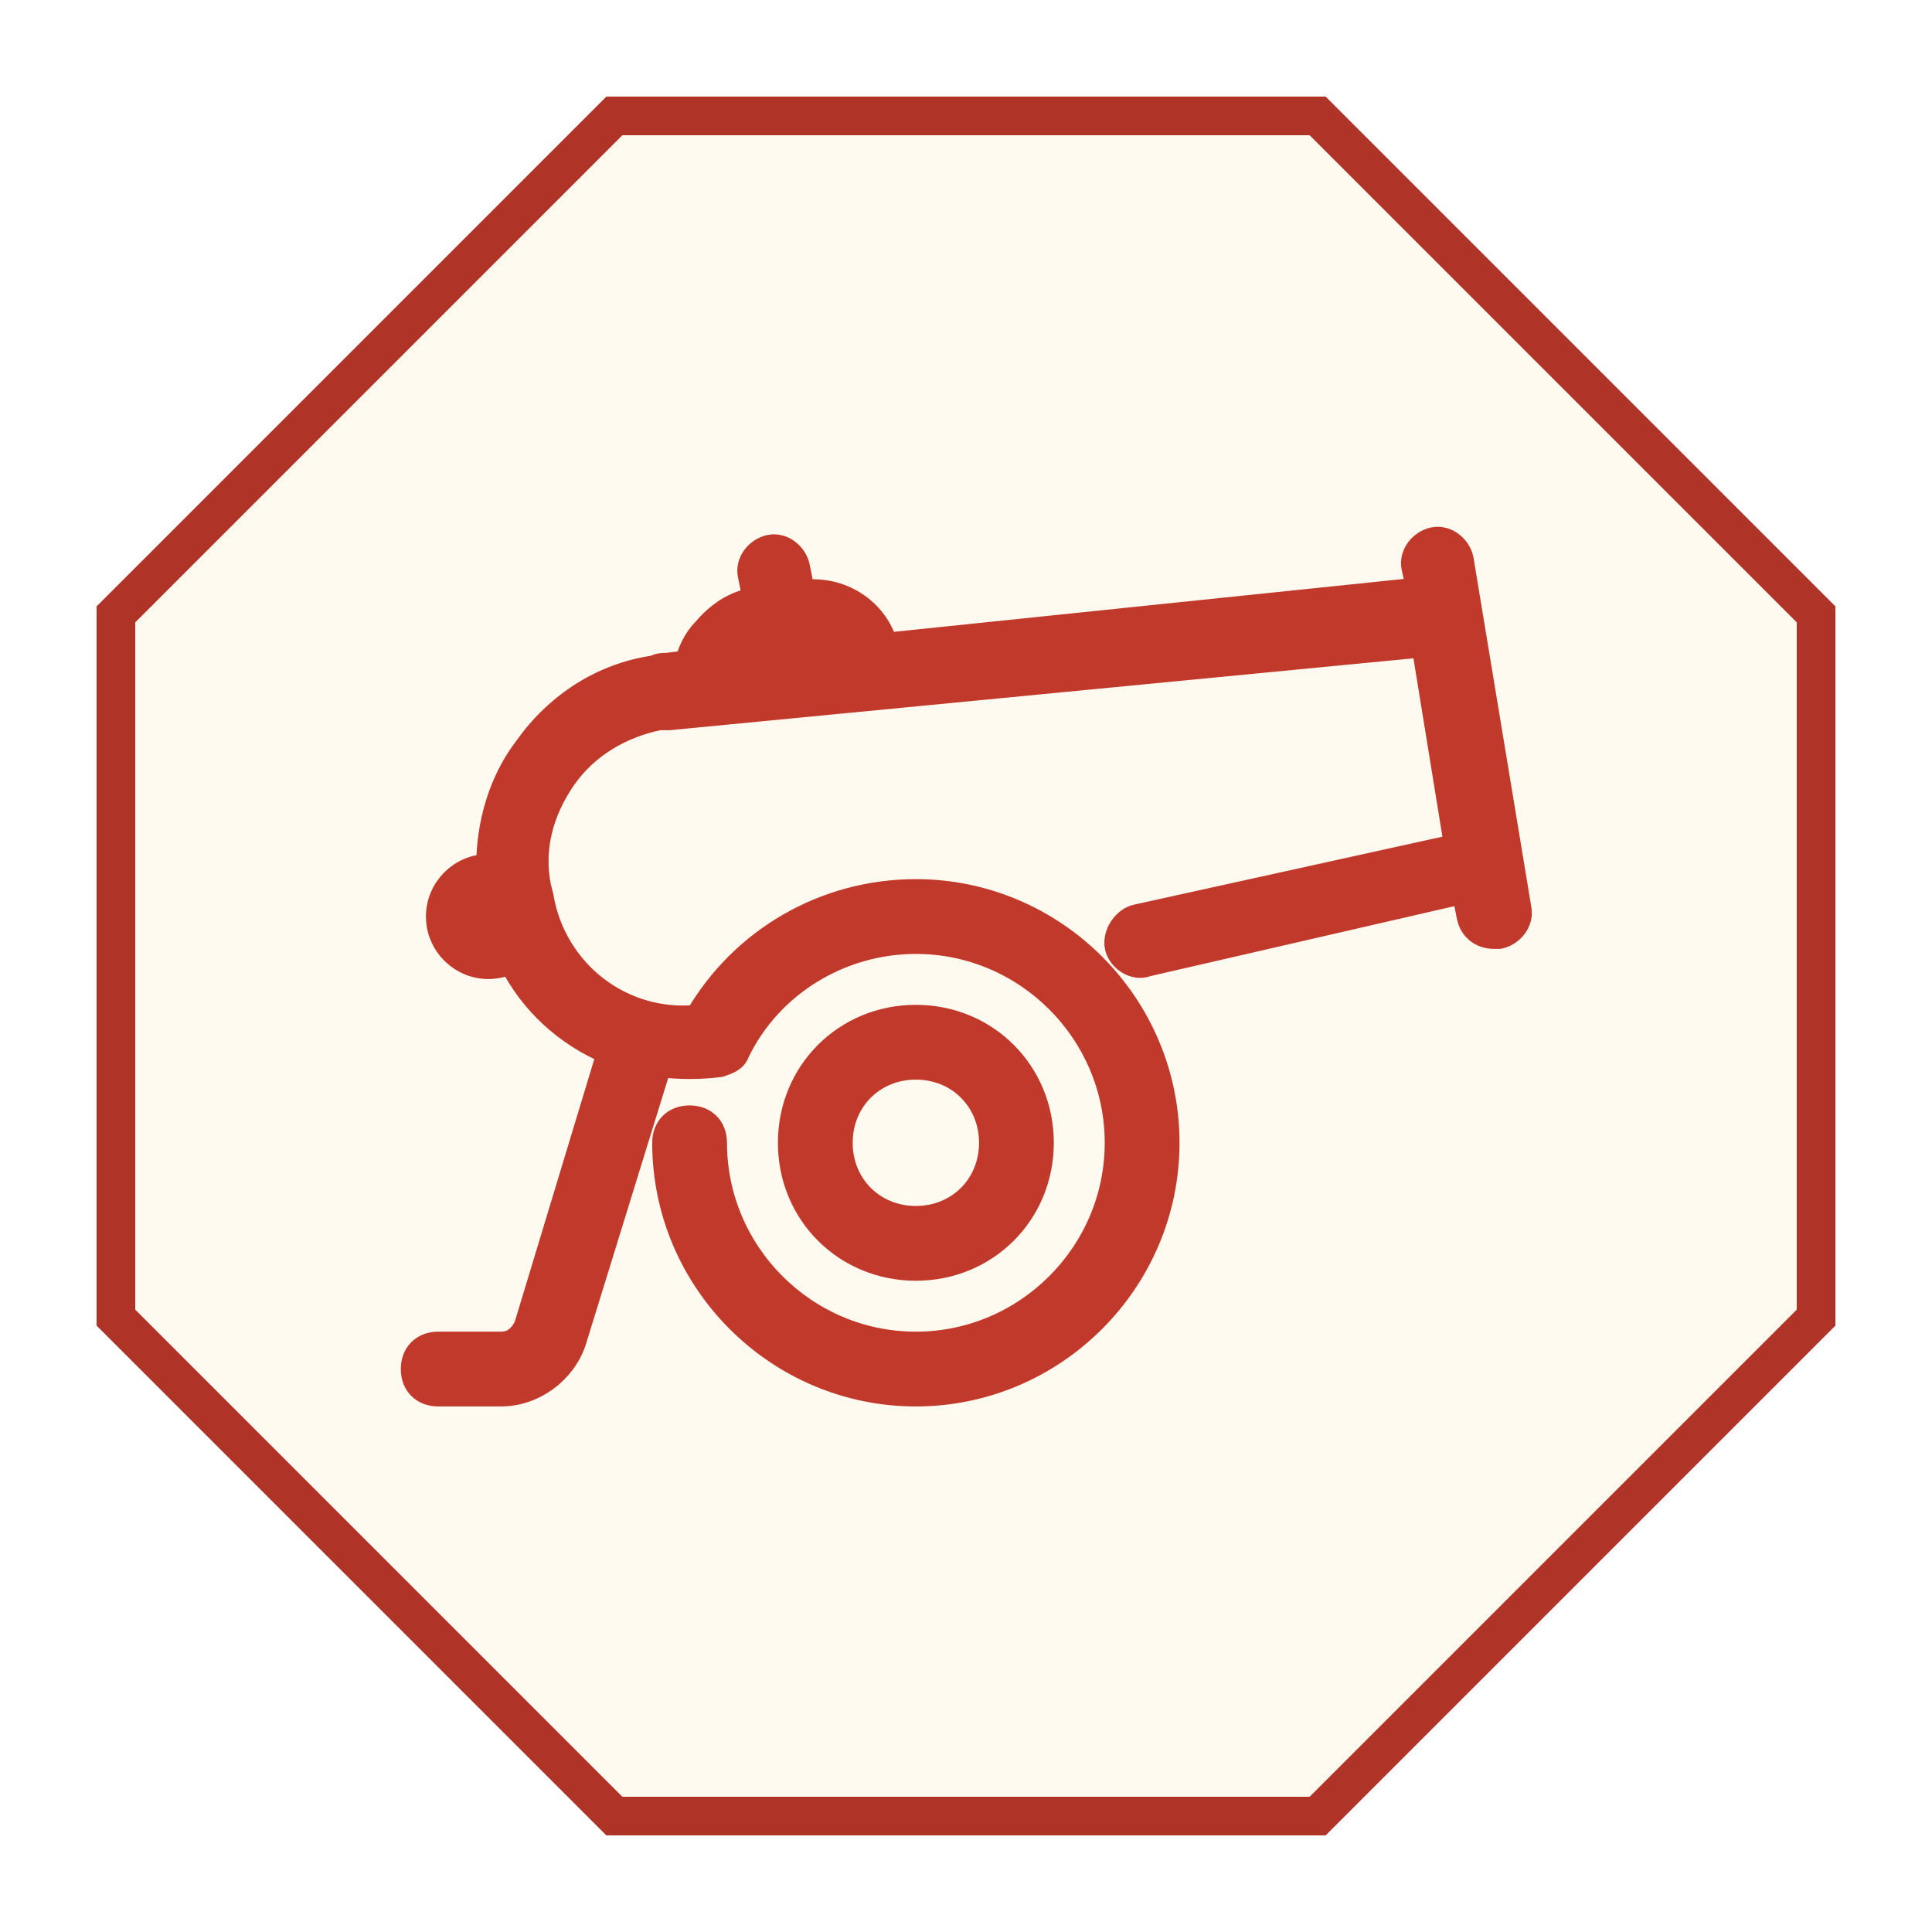
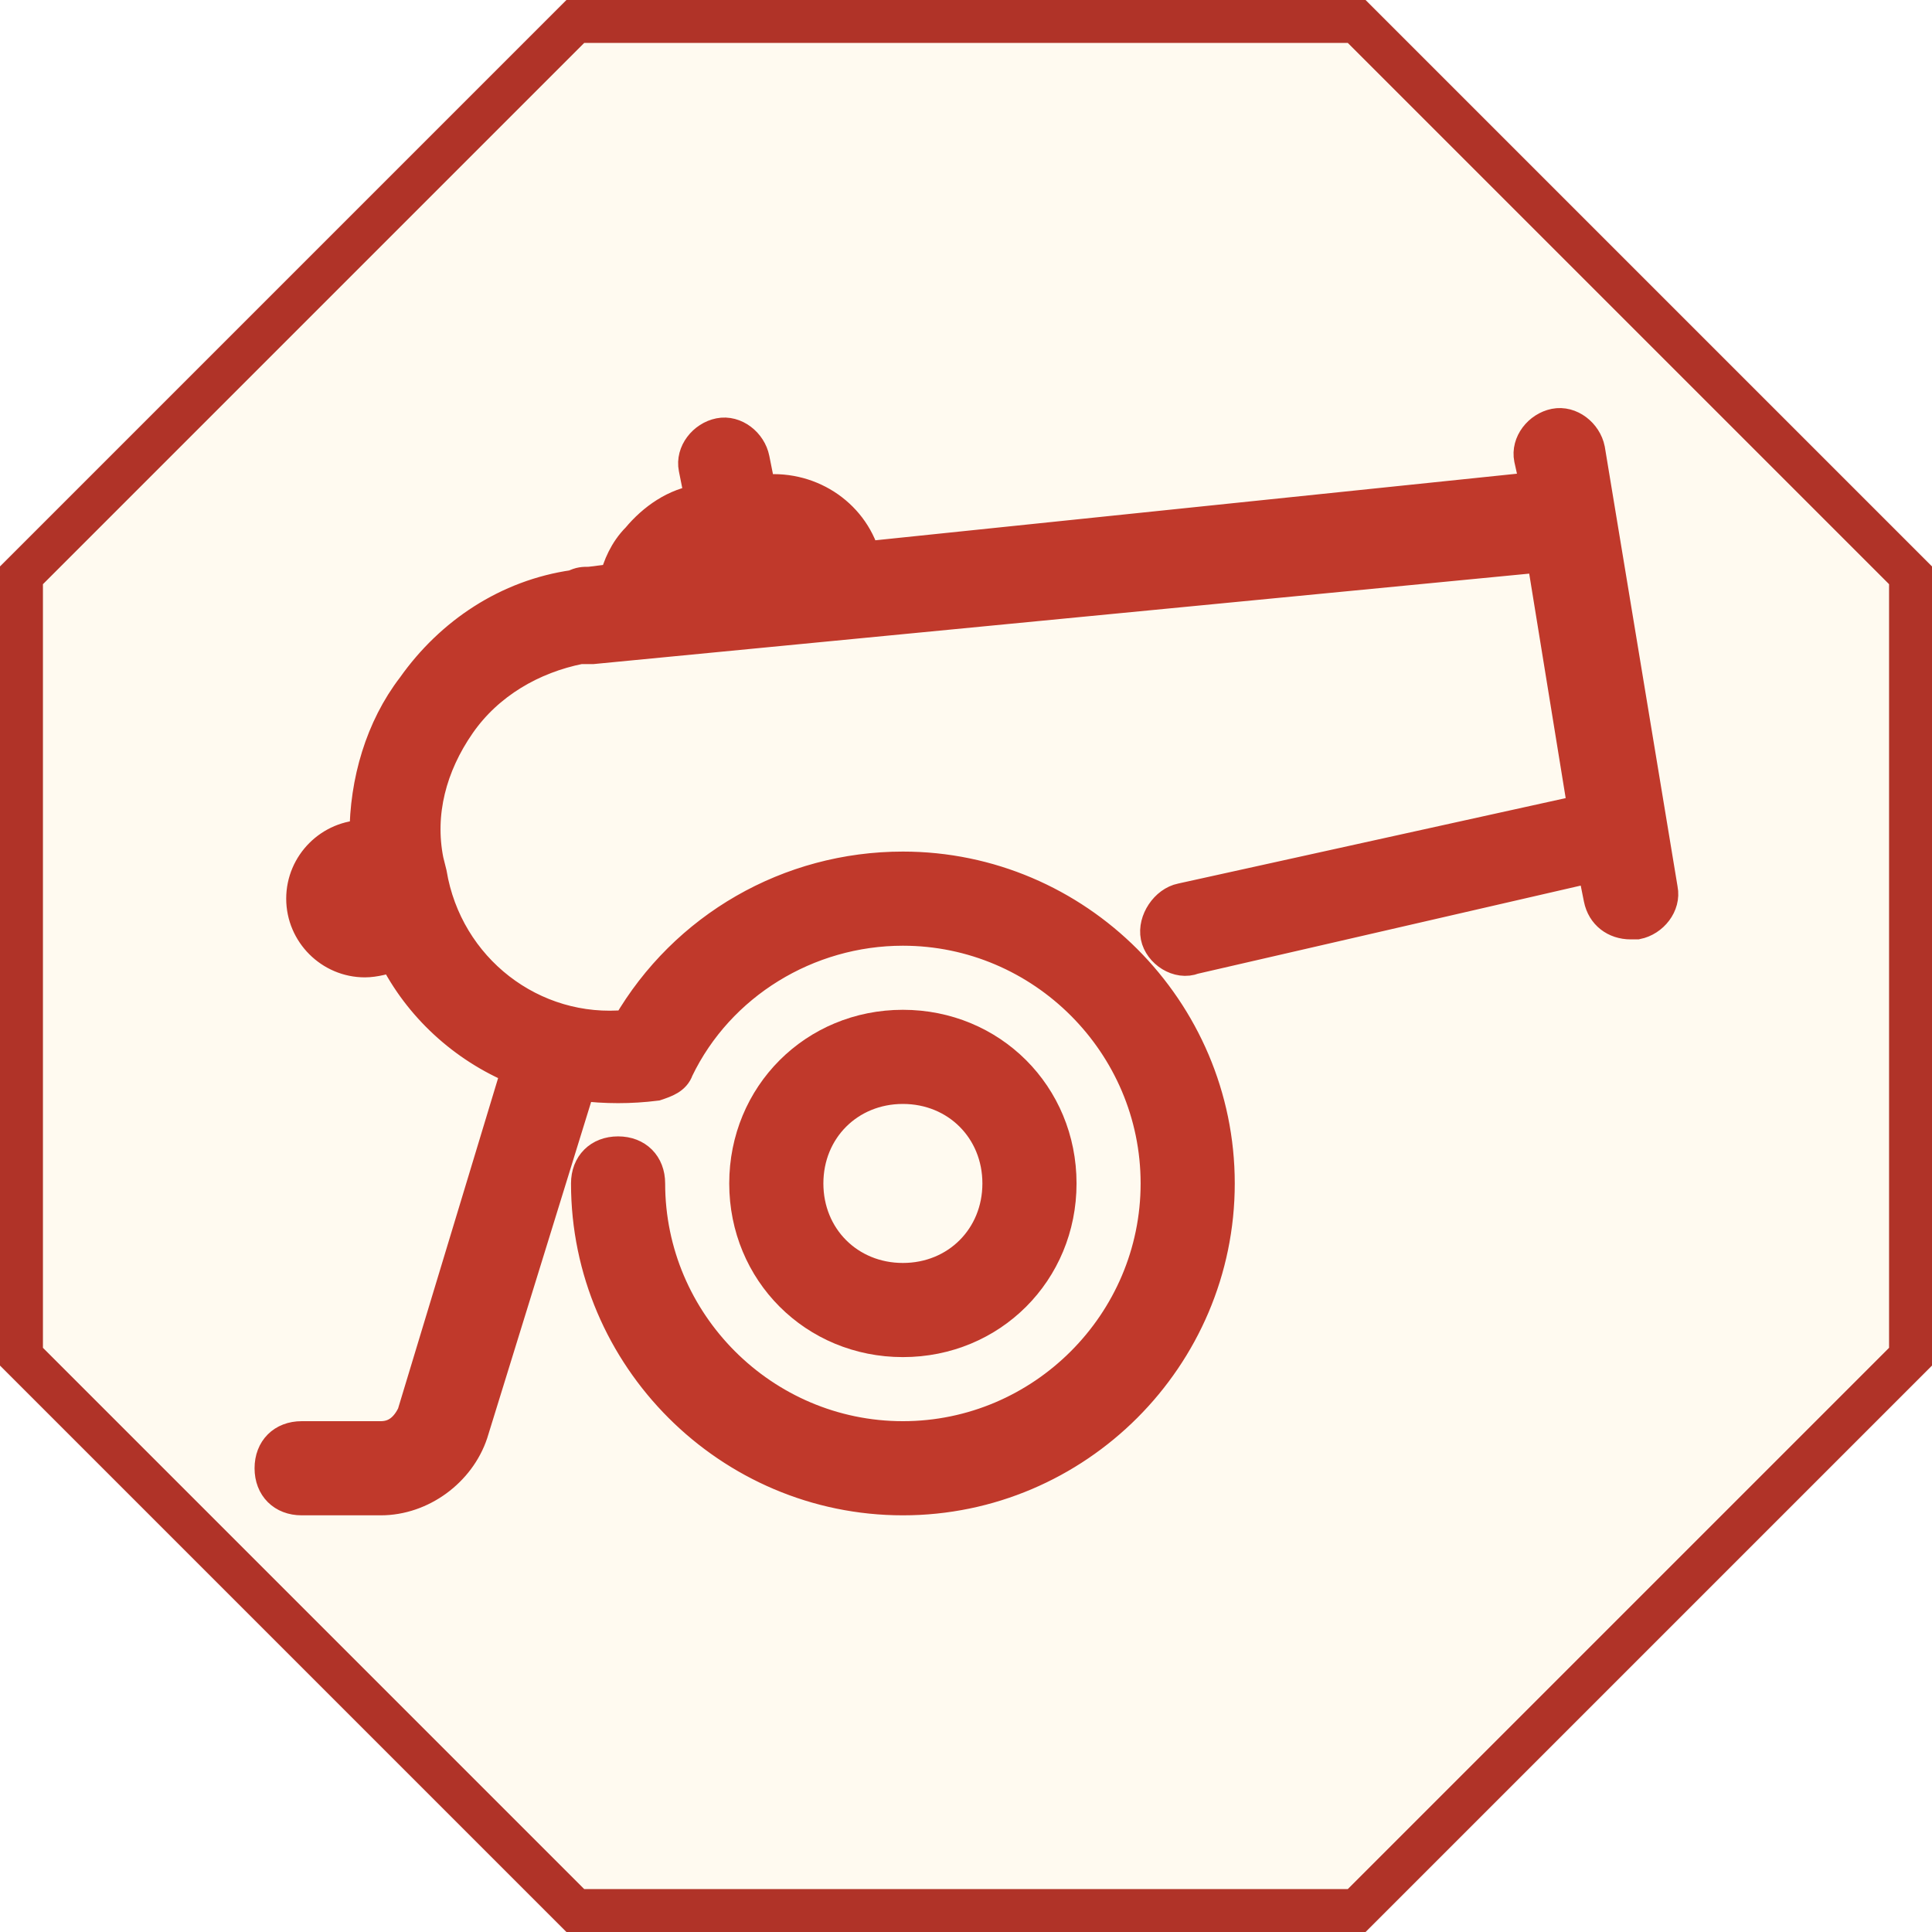
- <svg xmlns="http://www.w3.org/2000/svg" viewBox="0 0 100 100" width="512" height="512">
+ <svg xmlns="http://www.w3.org/2000/svg" viewBox="5 5 90 90" width="512" height="512">
  <polygon points="31.8,6 68.2,6 94,31.8 94,68.2 68.2,94 31.8,94 6,68.2 6,31.8" fill="#fffaf0" stroke="#b03328" stroke-width="2" />
-   <g transform="translate(50 50) scale(1.672131) translate(-114.750 -423.750)" fill="#c0392b">
+   <g transform="translate(50 50) scale(1.894286) translate(-114.750 -423.875)" fill="#c0392b">
    <g id="g1970-1-8-9-6" transform="matrix(0.7782037,0,0,0.7782037,97.63384,406.6546)" style="stroke:#c0392b;stroke-width:0.975;stroke-miterlimit:4;stroke-dasharray:none;stroke-opacity:1;fill:#c0392b;fill-opacity:1">
      <path id="path1966-4-3-0-0" d="M 41.7,5.8 C 41.6,5.3 41.1,4.9 40.6,5 40.1,5.1 39.7,5.6 39.8,6.1 L 40,7 18.8,9.2 C 18.4,7.8 17,6.9 15.5,7.1 v 0 l -0.2,-1 C 15.2,5.6 14.7,5.2 14.2,5.3 13.7,5.4 13.3,5.9 13.4,6.4 l 0.2,1 v 0 C 12.8,7.5 12.1,8 11.6,8.6 11.2,9 11,9.5 10.9,9.9 L 10.1,10 c -0.2,0 -0.3,0 -0.5,0.1 -2.1,0.3 -3.9,1.5 -5.1,3.2 -1,1.3 -1.5,3 -1.5,4.7 0,0 0,0 0,0 -1.1,0 -2,0.9 -2,2 0,1.1 0.9,2 2,2 0.3,0 0.7,-0.1 0.9,-0.2 0.8,1.6 2.2,2.9 3.9,3.6 L 4.5,36.3 C 4.3,36.7 4,37 3.5,37 H 1 c -0.6,0 -1,0.4 -1,1 0,0.6 0.4,1 1,1 H 3.5 C 4.8,39 6,38.1 6.4,36.9 l 3.4,-11 c 0.8,0.1 1.6,0.1 2.4,0 0.3,-0.1 0.6,-0.2 0.7,-0.5 C 14.2,22.7 17,21 20,21 c 4.4,0 8,3.6 8,8 0,4.4 -3.6,8 -8,8 -4.4,0 -8,-3.6 -8,-8 0,-0.6 -0.4,-1 -1,-1 -0.6,0 -1,0.4 -1,1 0,5.5 4.5,10 10,10 5.5,0 10,-4.5 10,-10 0,-5.5 -4.5,-10 -10,-10 -3.6,0 -6.9,1.9 -8.7,5 -3,0.3 -5.7,-1.8 -6.2,-4.8 L 5,18.8 c -0.3,-1.5 0.1,-3 1,-4.3 0.9,-1.3 2.3,-2.1 3.8,-2.4 0.1,0 0.2,0 0.4,0 l 30,-2.9 1.3,8 -12.7,2.8 c -0.5,0.1 -0.9,0.7 -0.8,1.2 0.1,0.5 0.7,0.9 1.2,0.7 L 41.8,19 42,20 c 0.1,0.5 0.5,0.8 1,0.8 0.1,0 0.1,0 0.2,0 0.5,-0.1 0.9,-0.6 0.8,-1.1 z m -28,3.6 2,-0.3 C 16,9 16.3,9.2 16.6,9.4 l -3.4,0.3 c 0.1,-0.1 0.3,-0.3 0.5,-0.3 z" style="stroke:#c0392b;stroke-width:0.975;stroke-miterlimit:4;stroke-dasharray:none;stroke-opacity:1;fill:#c0392b;fill-opacity:1" />
      <path id="path1968-9-8-6-4" d="m 25,29 c 0,-2.8 -2.2,-5 -5,-5 -2.8,0 -5,2.2 -5,5 0,2.8 2.2,5 5,5 2.8,0 5,-2.2 5,-5 z m -8,0 c 0,-1.7 1.3,-3 3,-3 1.7,0 3,1.3 3,3 0,1.7 -1.3,3 -3,3 -1.7,0 -3,-1.3 -3,-3 z" style="stroke:#c0392b;stroke-width:0.975;stroke-miterlimit:4;stroke-dasharray:none;stroke-opacity:1;fill:#c0392b;fill-opacity:1" />
    </g>
  </g>
</svg>
